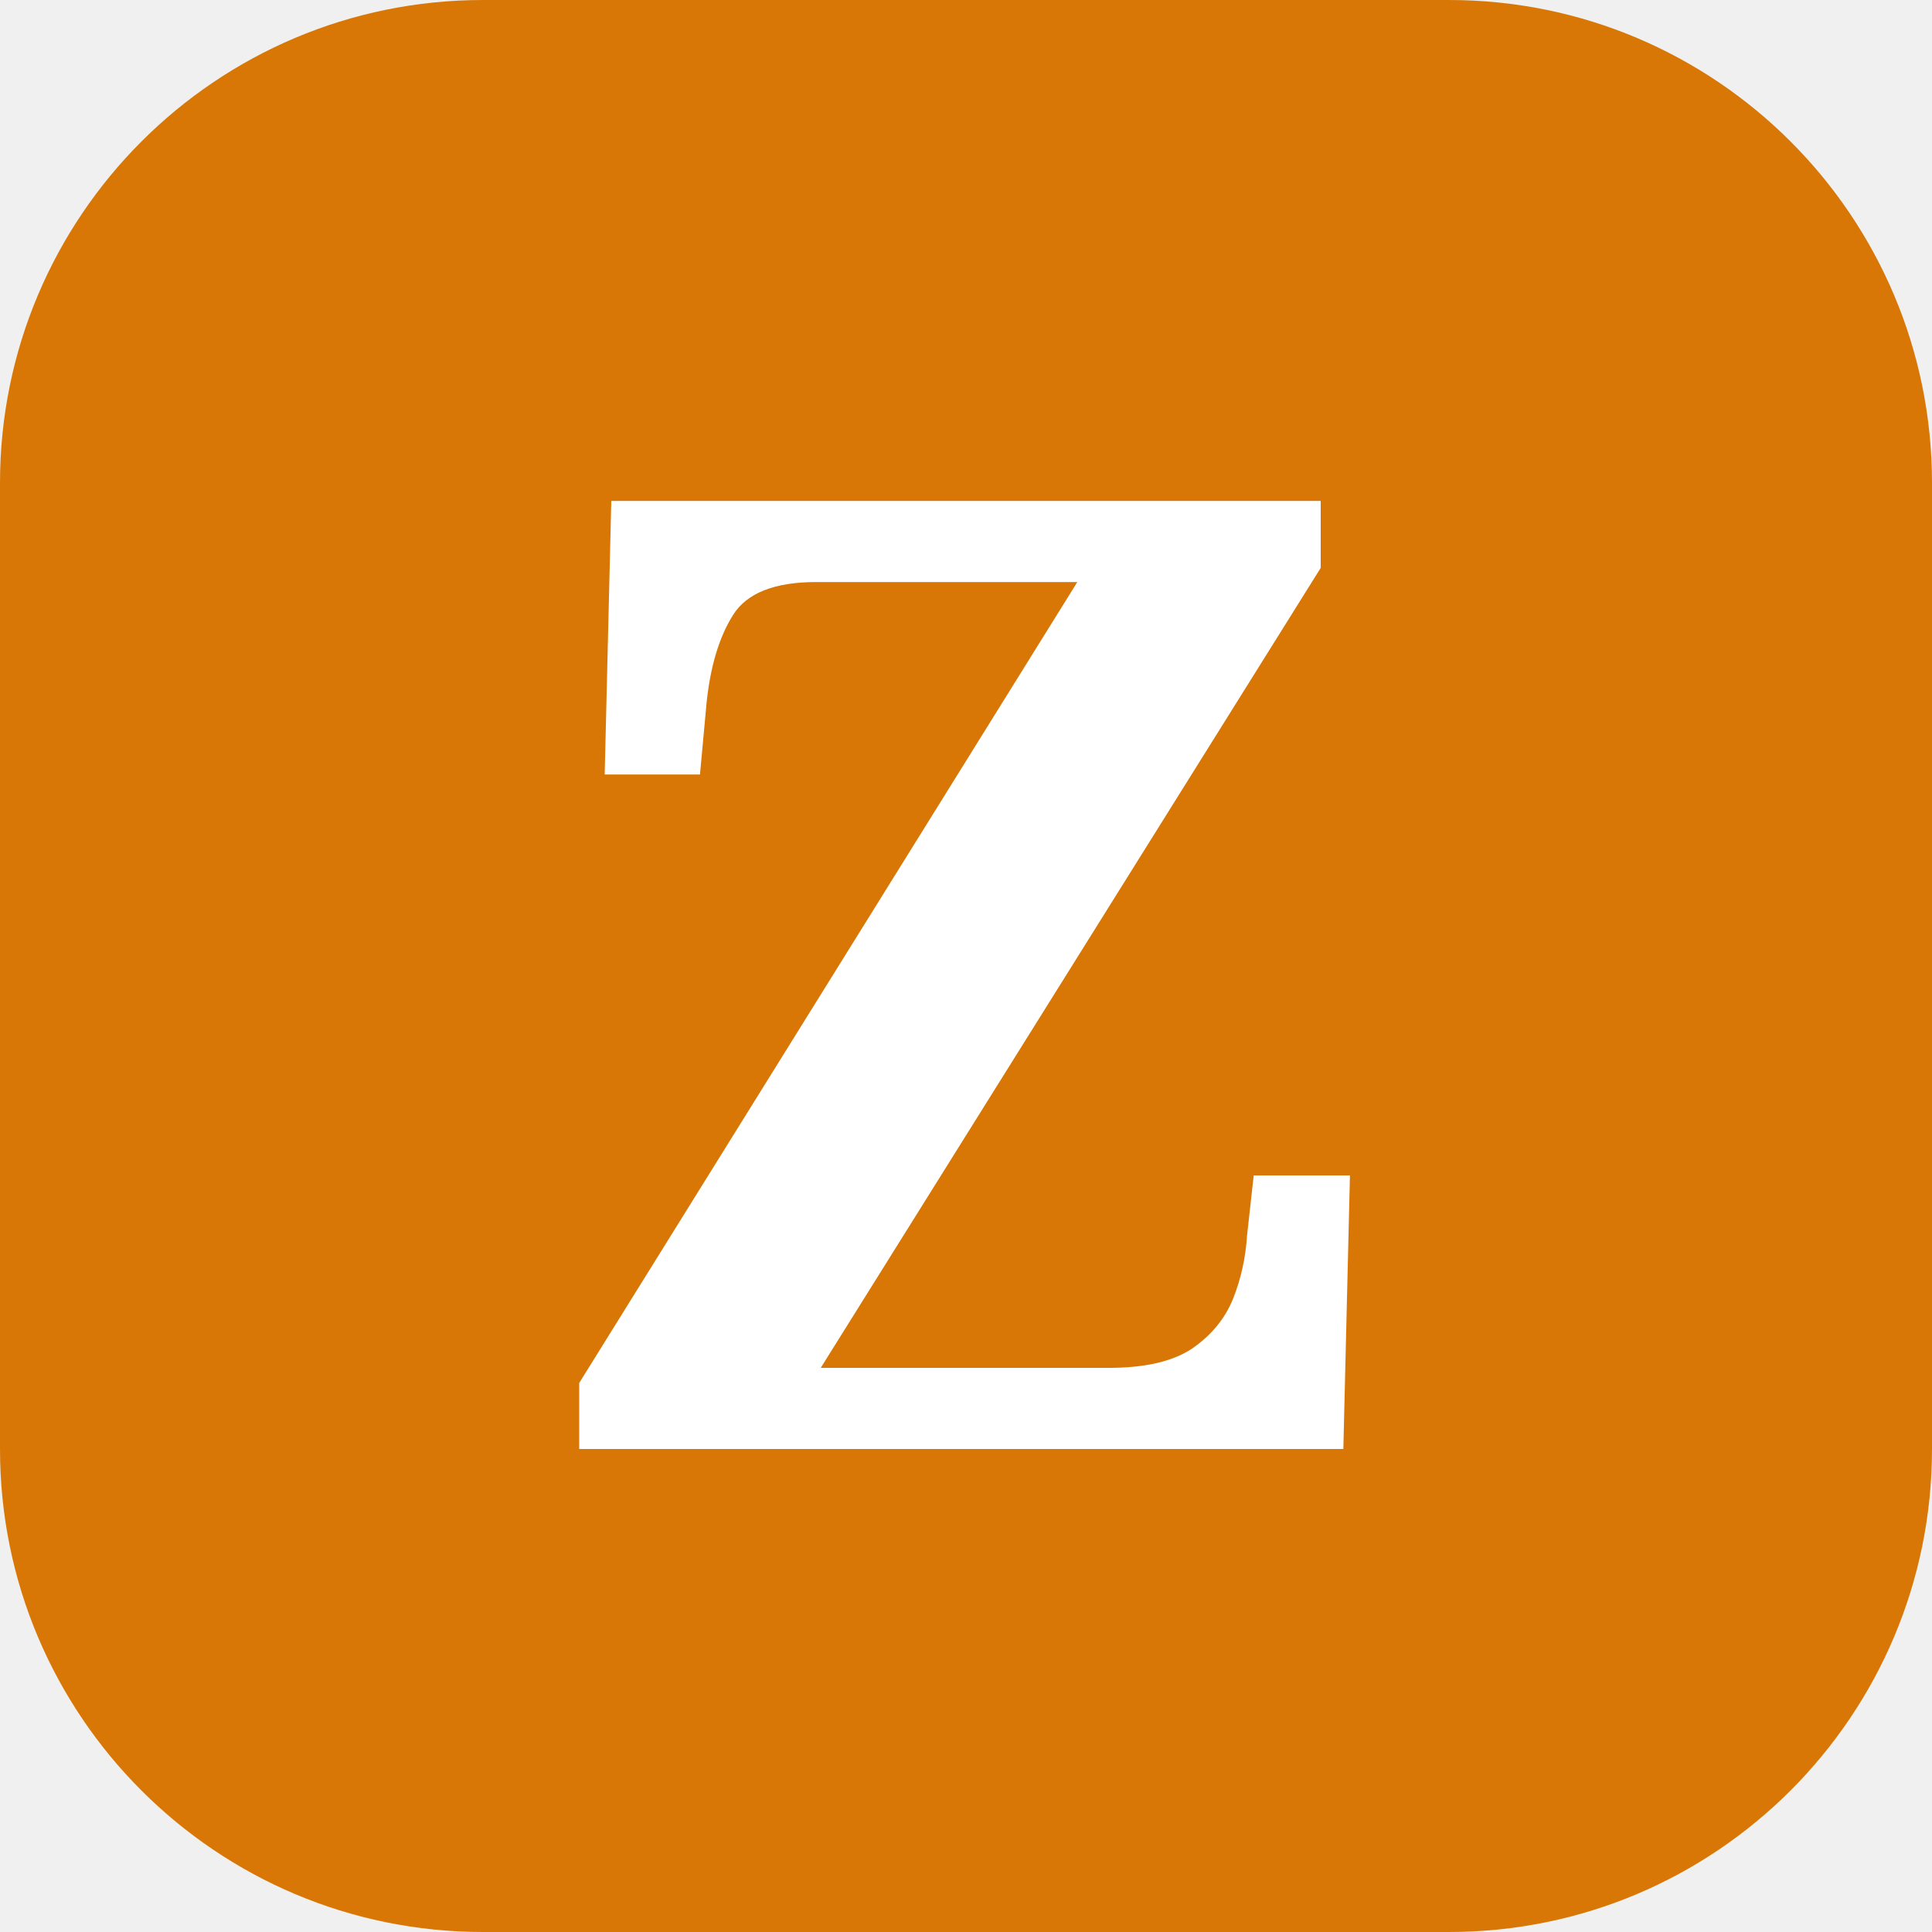
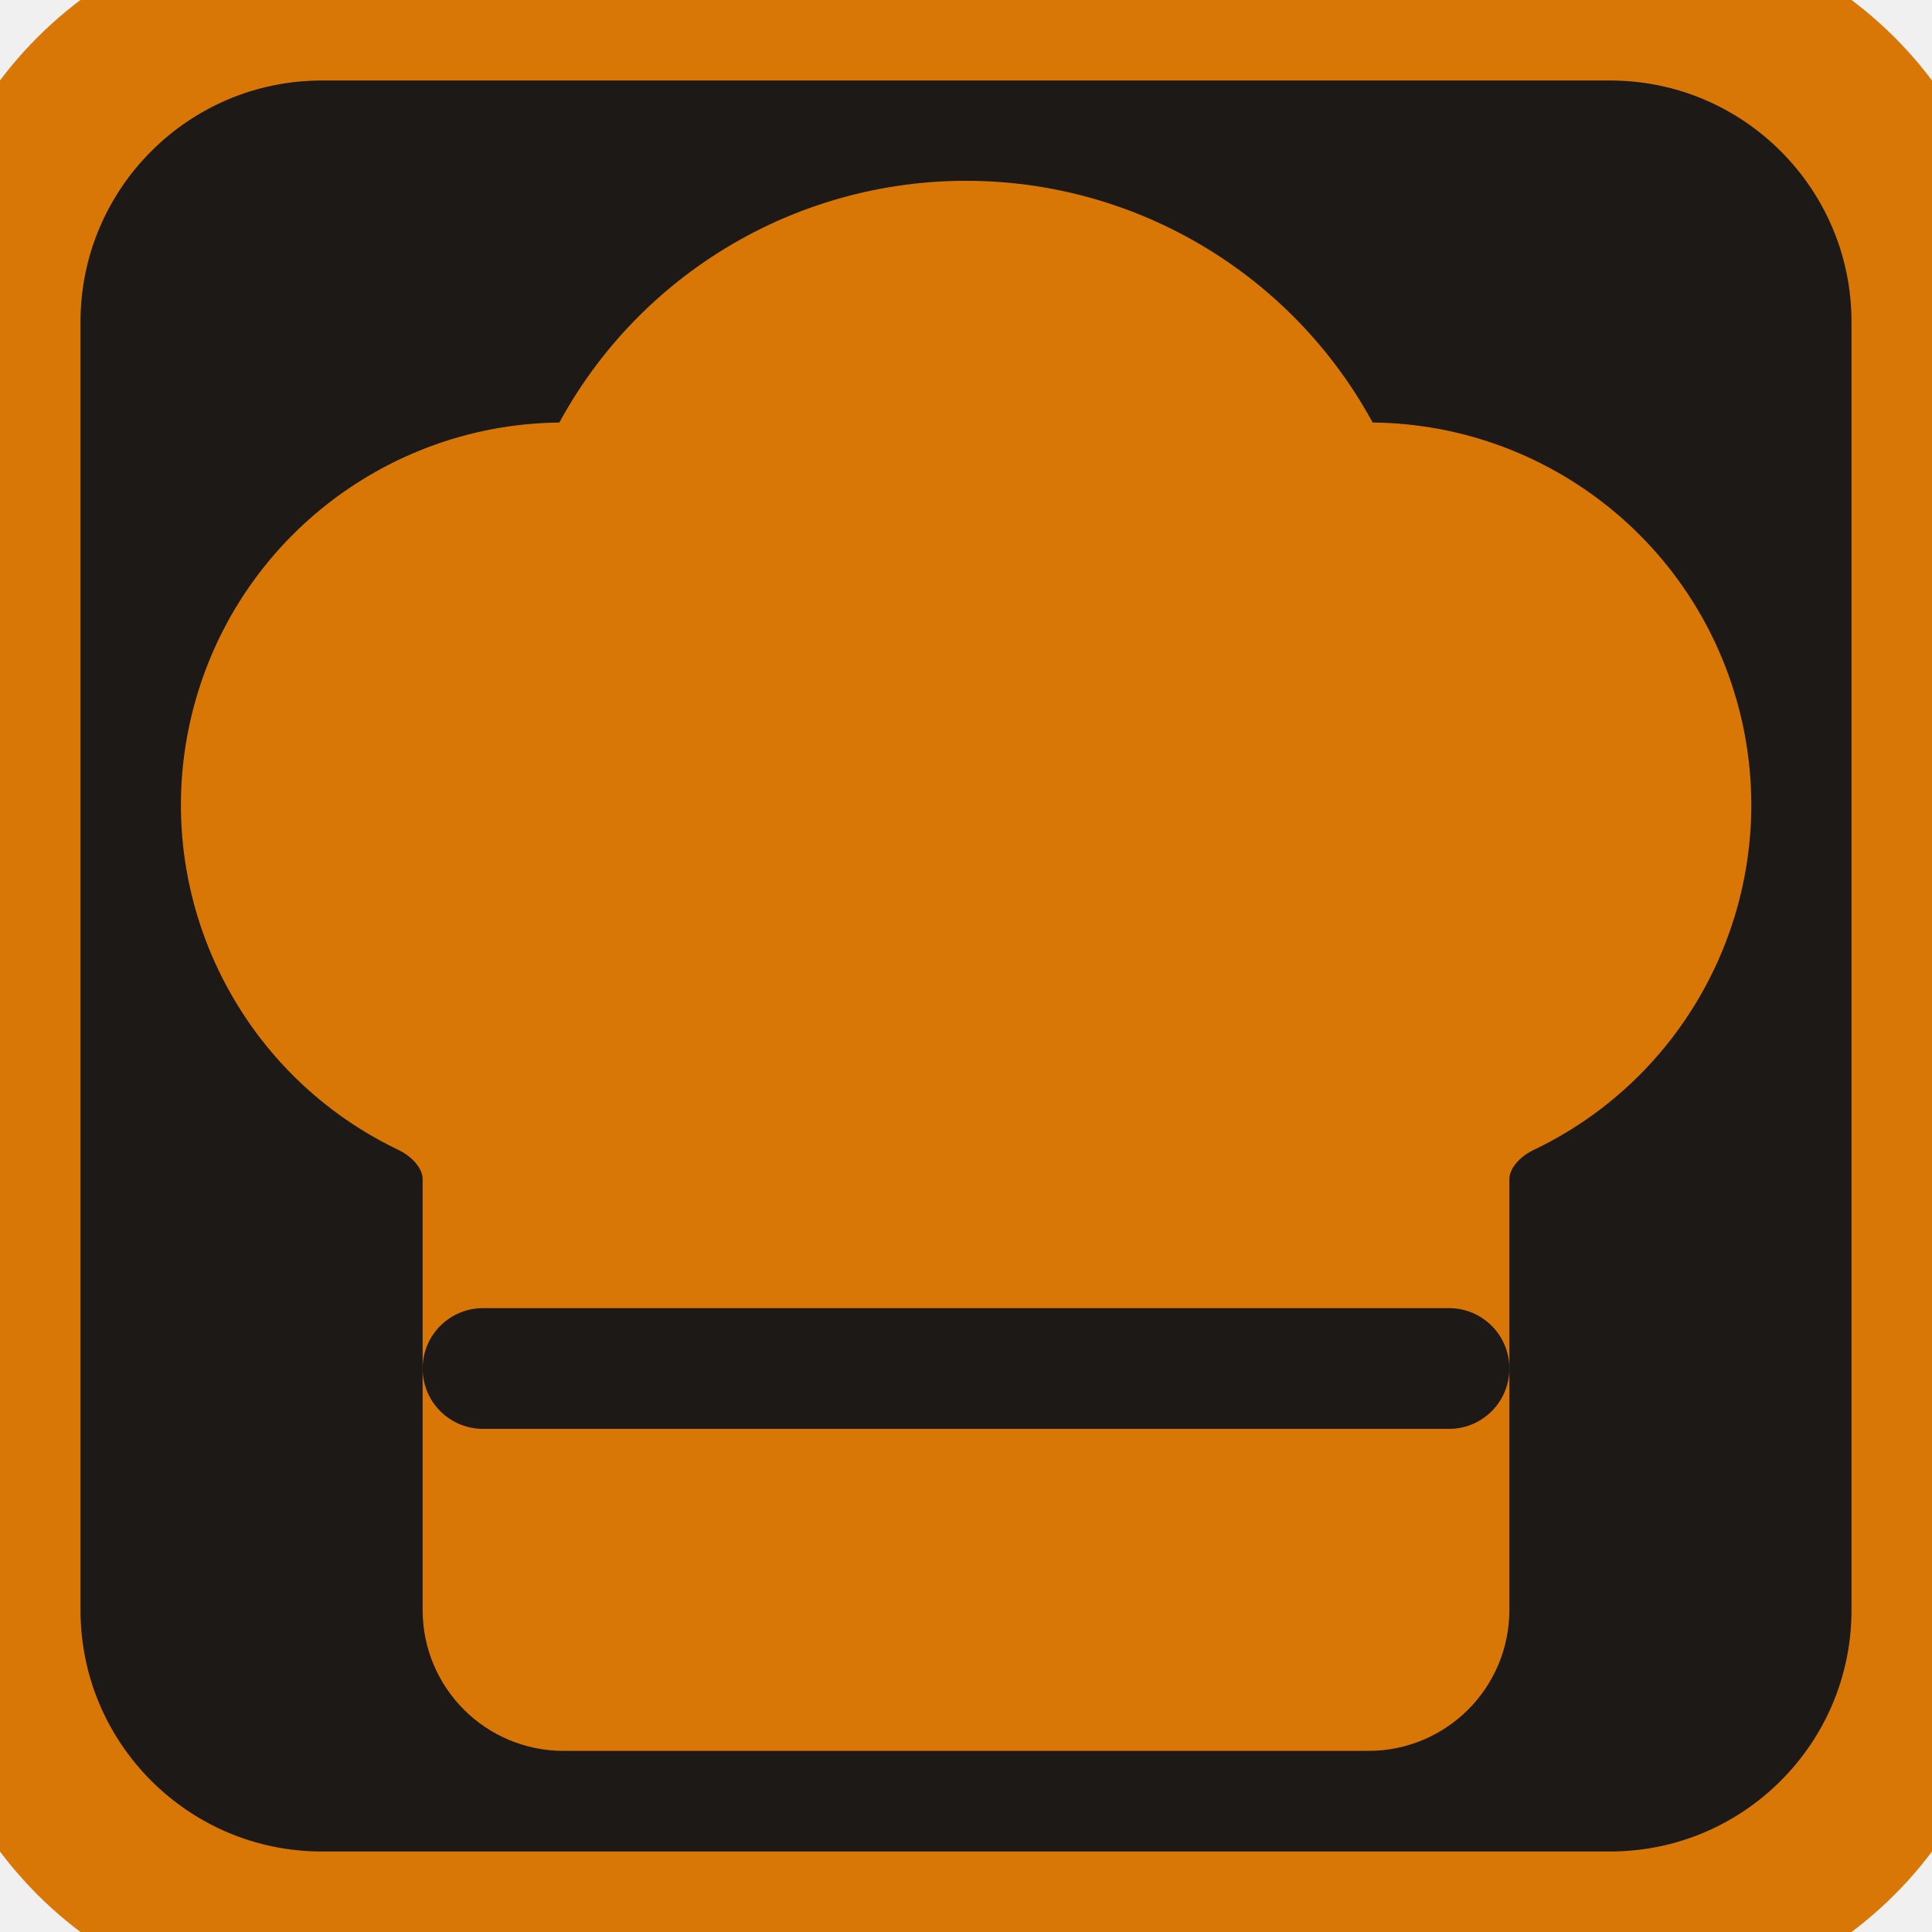
- <svg xmlns="http://www.w3.org/2000/svg" viewBox="0 0 32 32">
-   <rect width="32" height="32" rx="8" fill="#d97706" />
-   <text x="16" y="24" text-anchor="middle" font-size="22" font-family="serif" font-weight="bold" fill="white">Z</text>
+ <svg xmlns="http://www.w3.org/2000/svg" width="512" height="512" viewBox="0 0 24 24" fill="none" stroke="#d97706" stroke-width="2" stroke-linecap="round" stroke-linejoin="round">
+   <rect width="24" height="24" rx="4" fill="#1c1917" />
+   <path d="M17 21a1 1 0 0 0 1-1v-5.35c0-.457.316-.844.727-1.041a4 4 0 0 0-2.134-7.589 5 5 0 0 0-9.186 0 4 4 0 0 0-2.134 7.588c.411.198.727.585.727 1.041V20a1 1 0 0 0 1 1Z" fill="#d97706" stroke="#d97706" stroke-width="1.5" />
+   <path d="M6 17h12" stroke="#1c1917" stroke-width="1.5" />
</svg>
